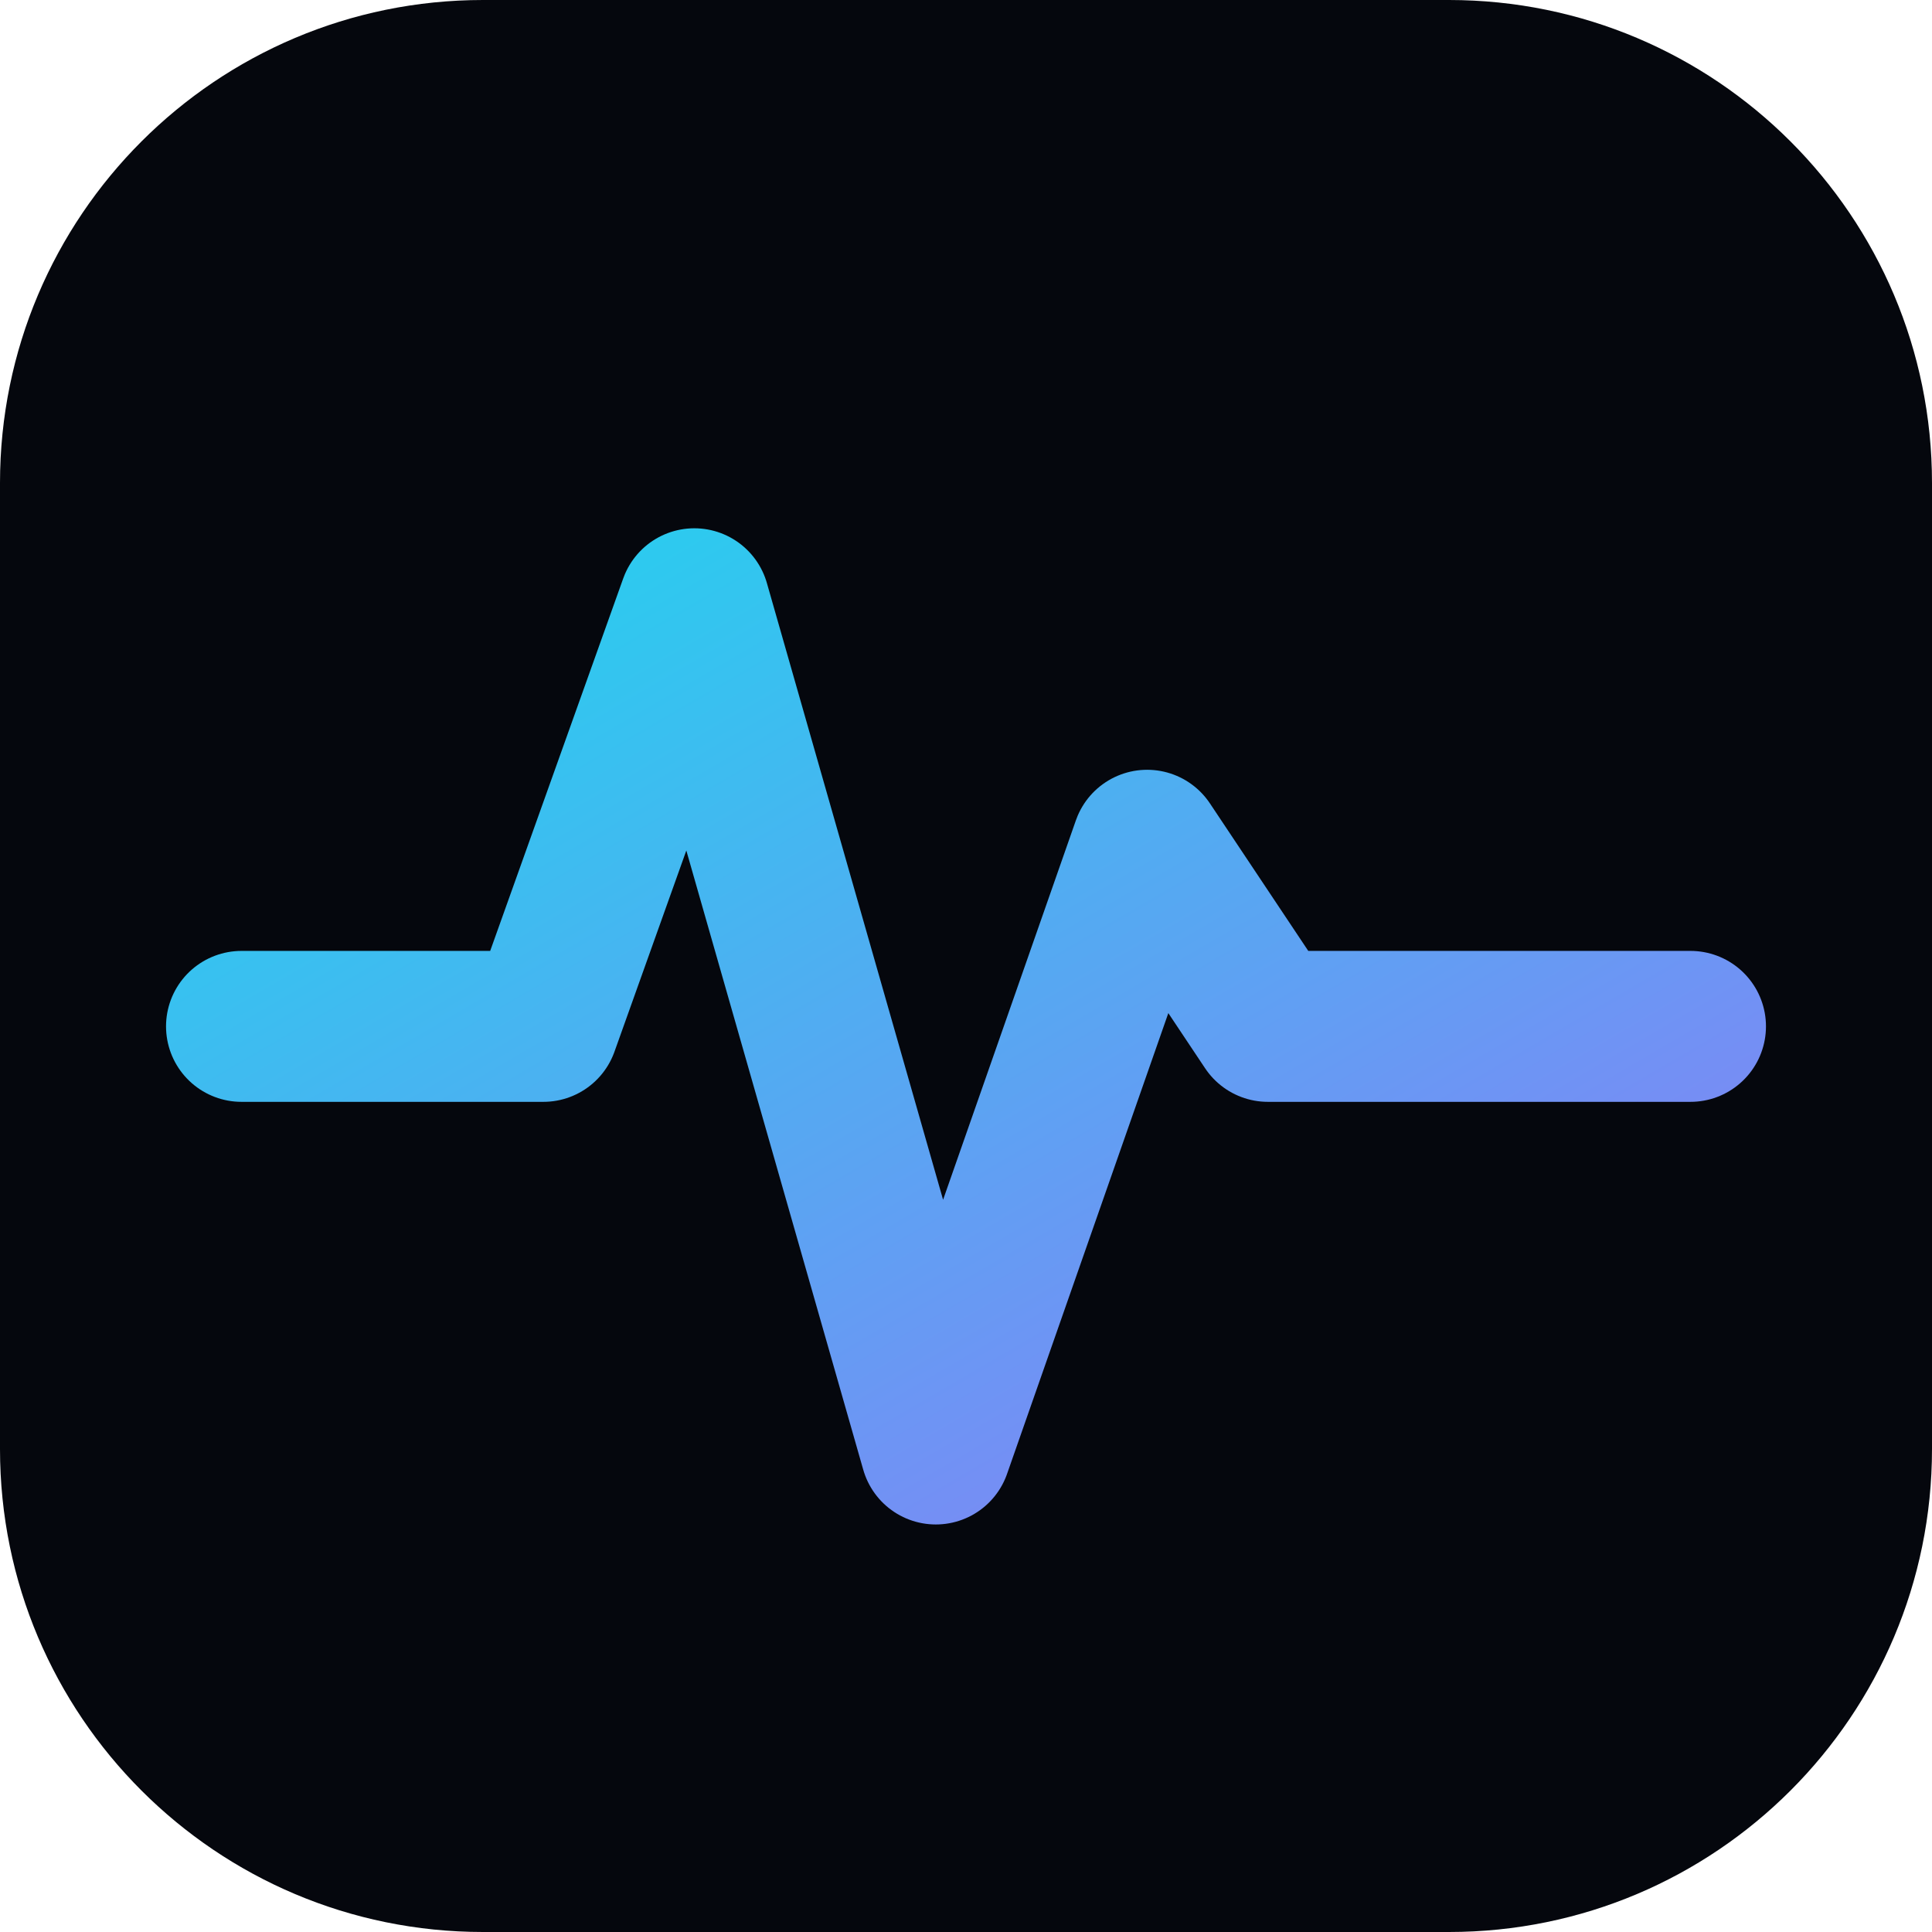
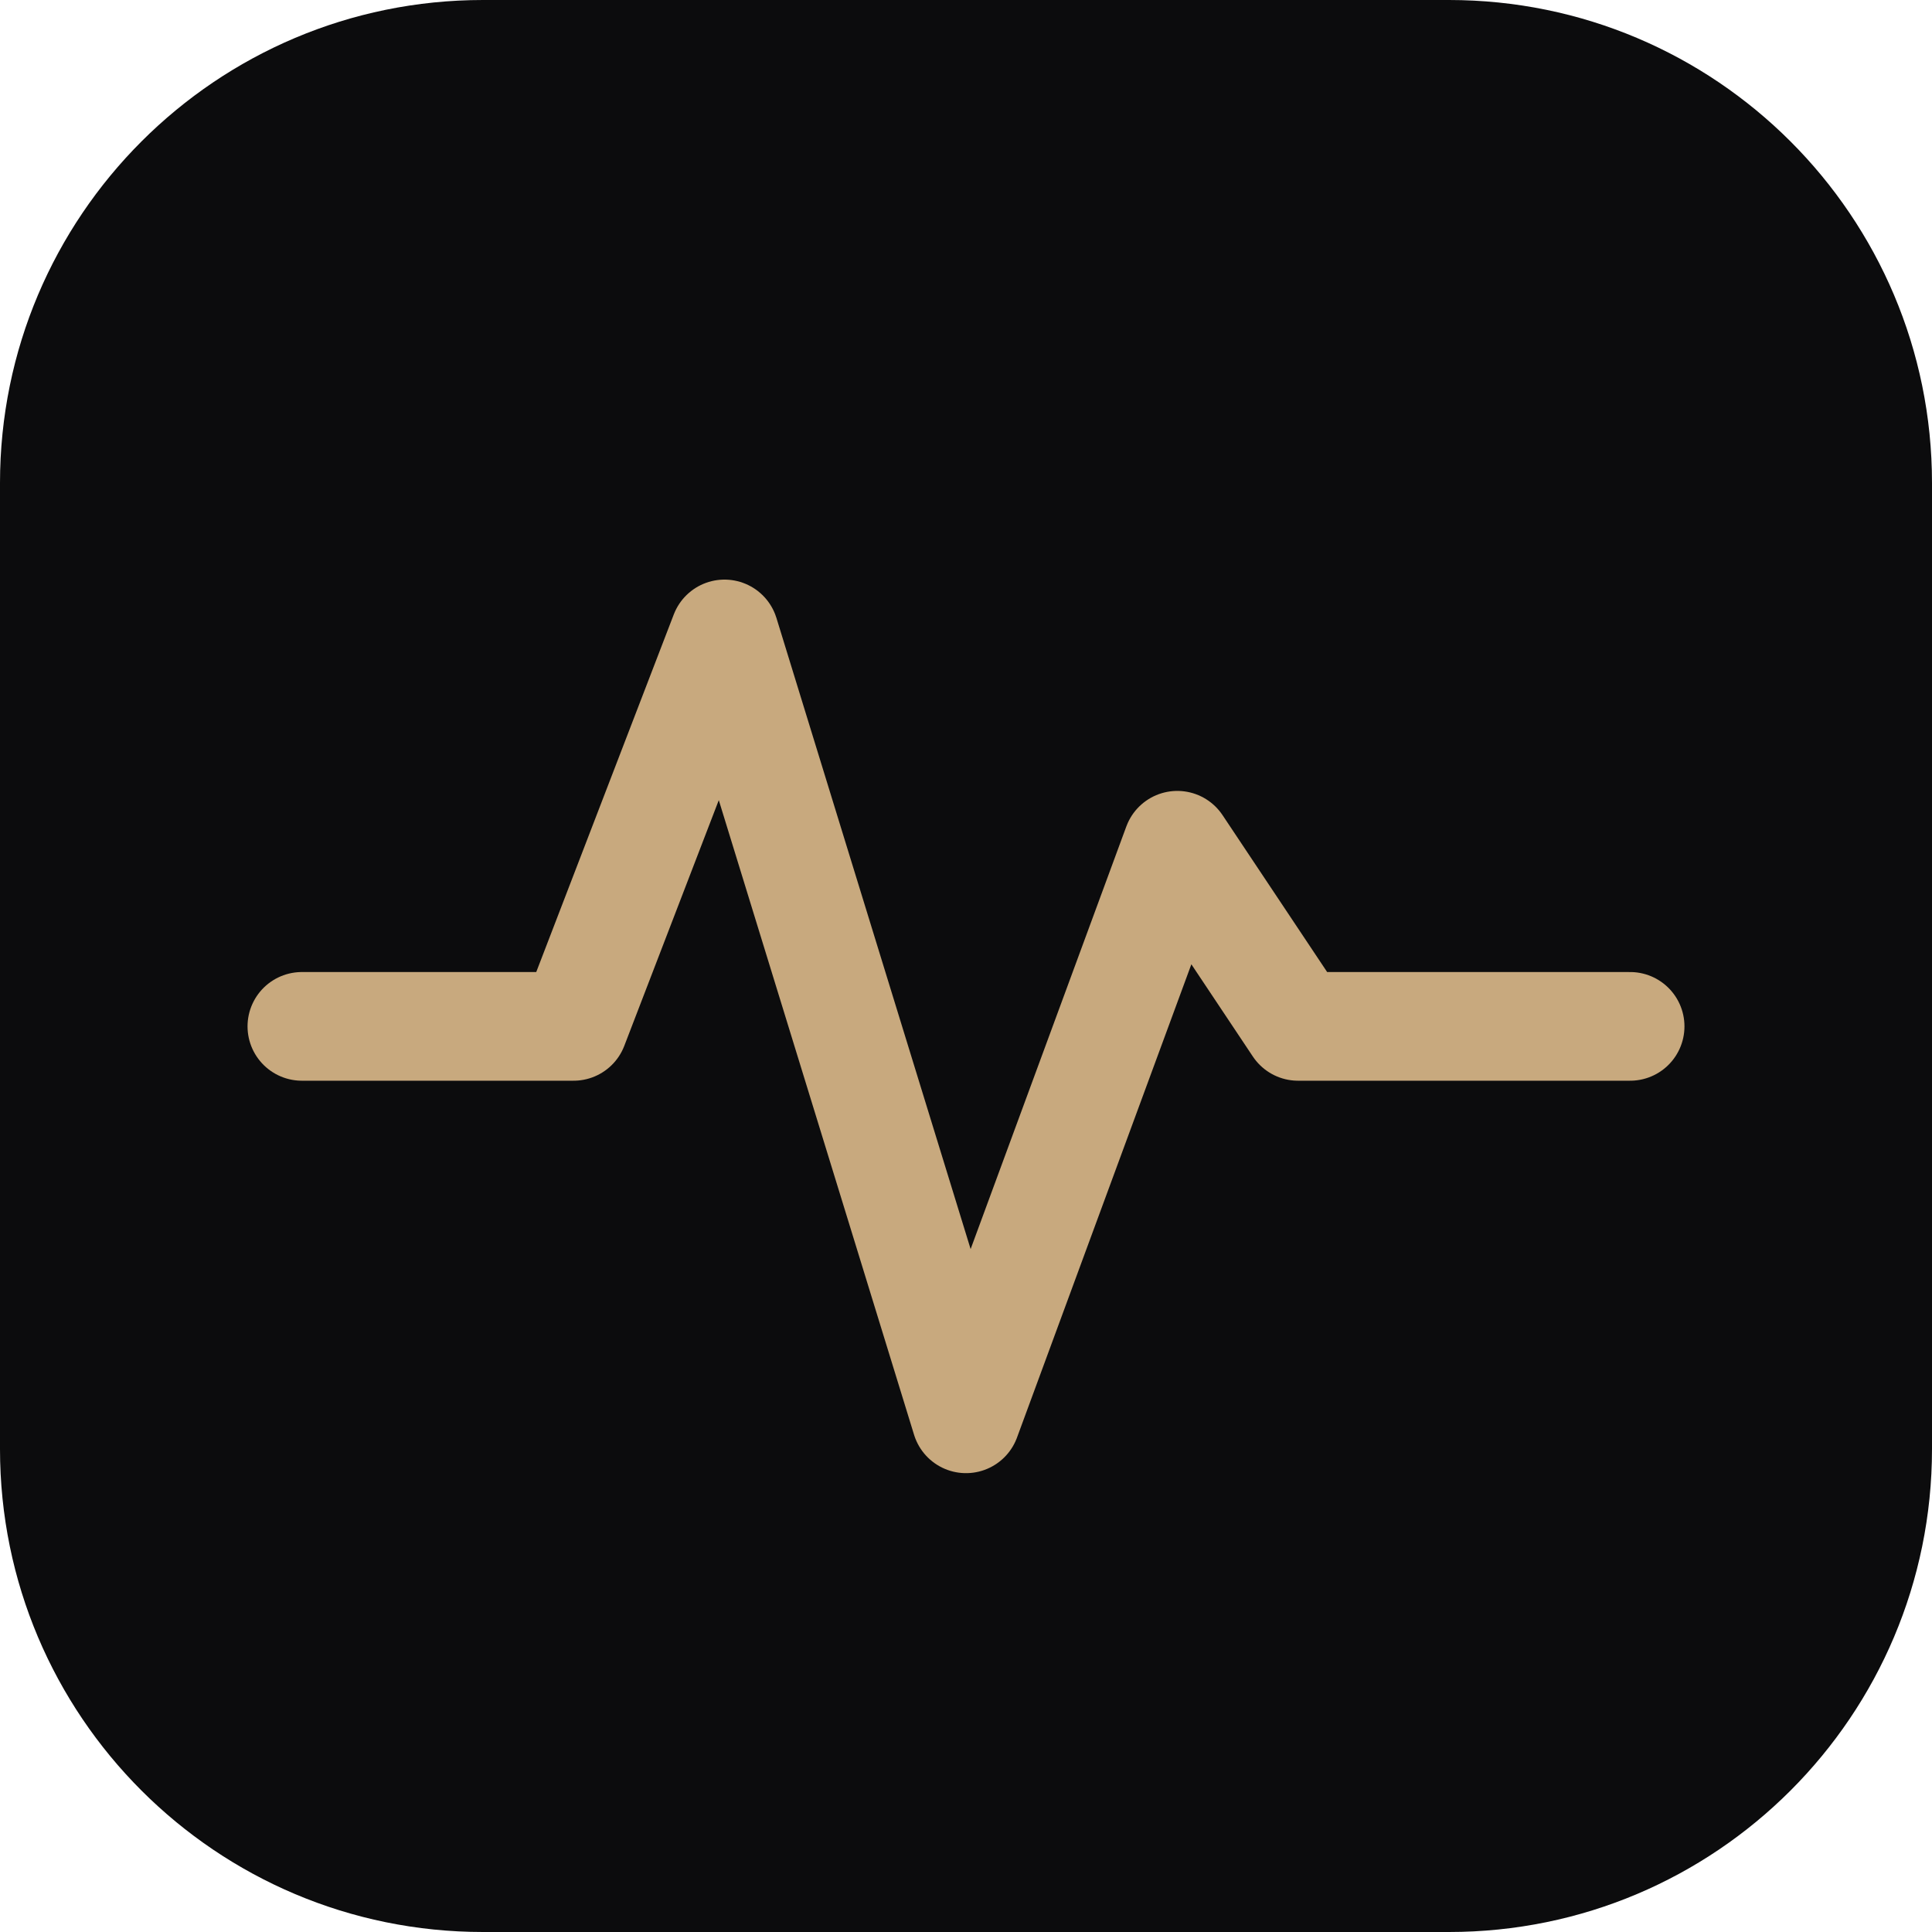
<svg xmlns="http://www.w3.org/2000/svg" viewBox="0 0 64 64">
-   <defs>
-     <linearGradient id="g" x1="0" y1="0" x2="1" y2="1">
-       <stop offset="0" stop-color="#22d3ee" />
-       <stop offset="1" stop-color="#8b7cf6" />
-     </linearGradient>
-   </defs>
-   <rect width="64" height="64" rx="16" fill="#05070d" />
-   <path d="M8 34h10l5-14 8 28 7-20 4 6h14" fill="none" stroke="url(#g)" stroke-width="5" stroke-linecap="round" stroke-linejoin="round" />
+   <rect width="64" height="64" rx="16" fill="#0c0c0d" />
+   <path d="M10 34h9l5-13 8 26 7-19 4 6h11" fill="none" stroke="#c8a97e" stroke-width="3.6" stroke-linecap="round" stroke-linejoin="round" />
</svg>
